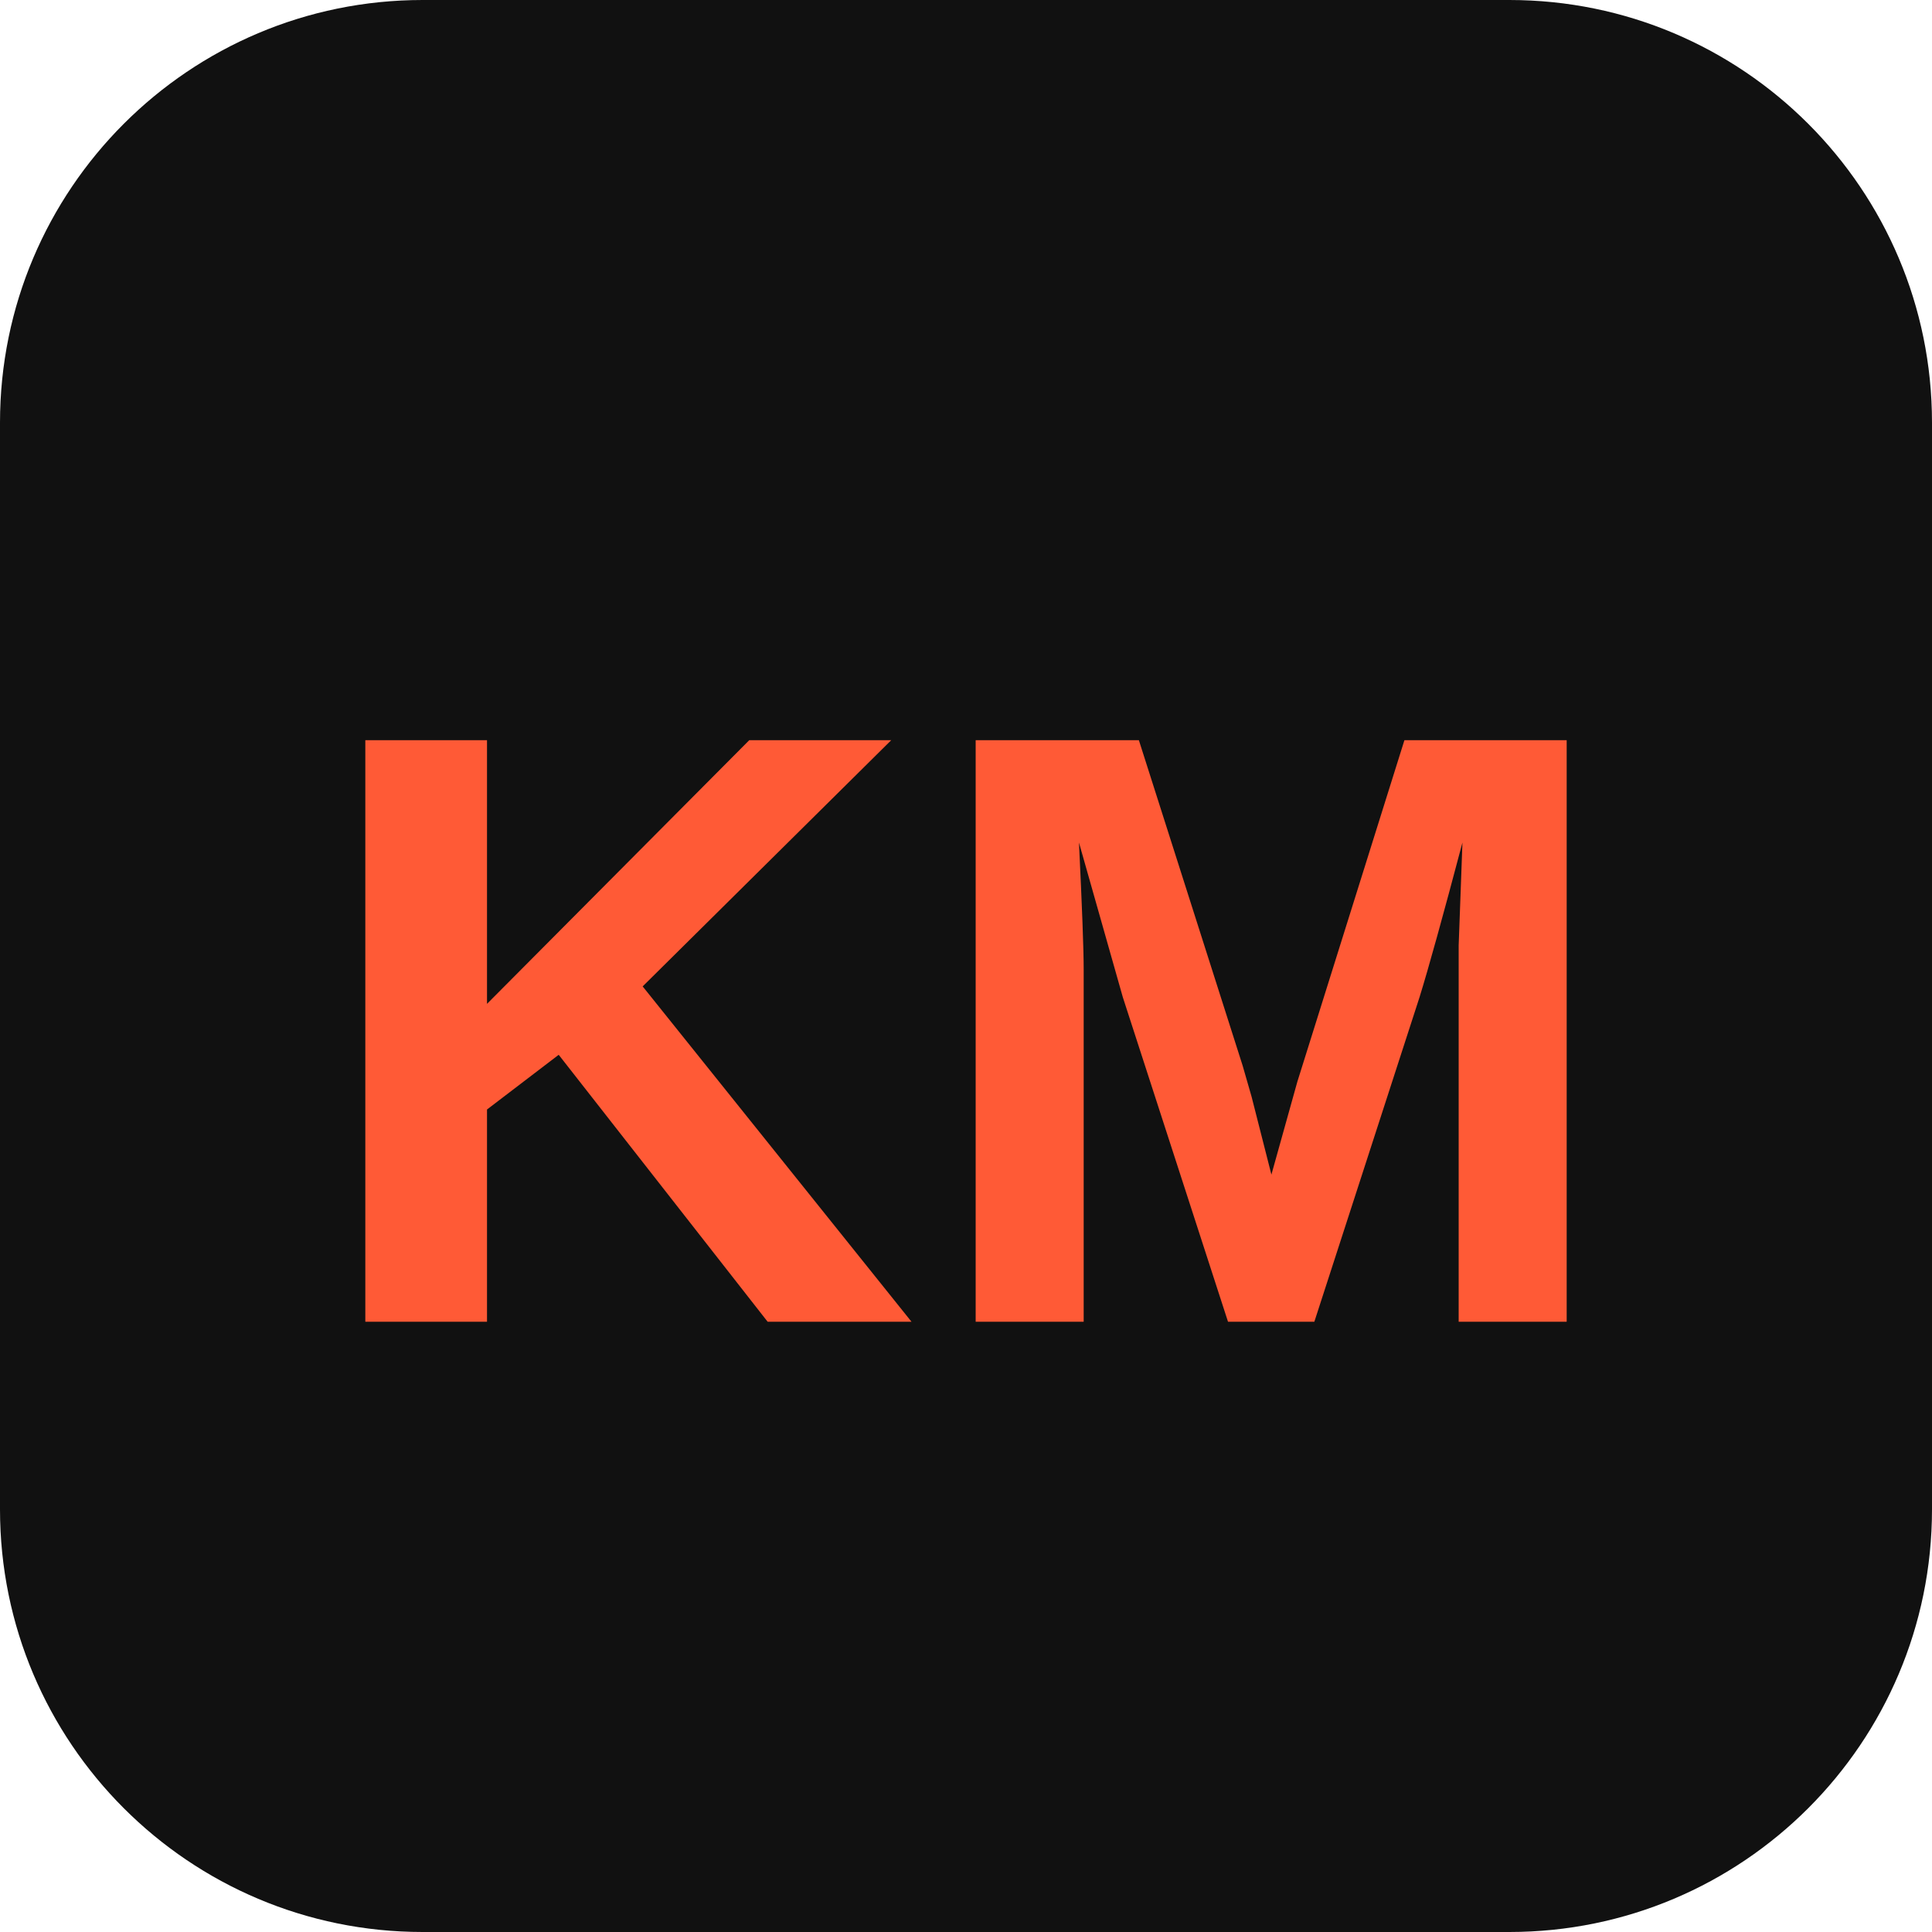
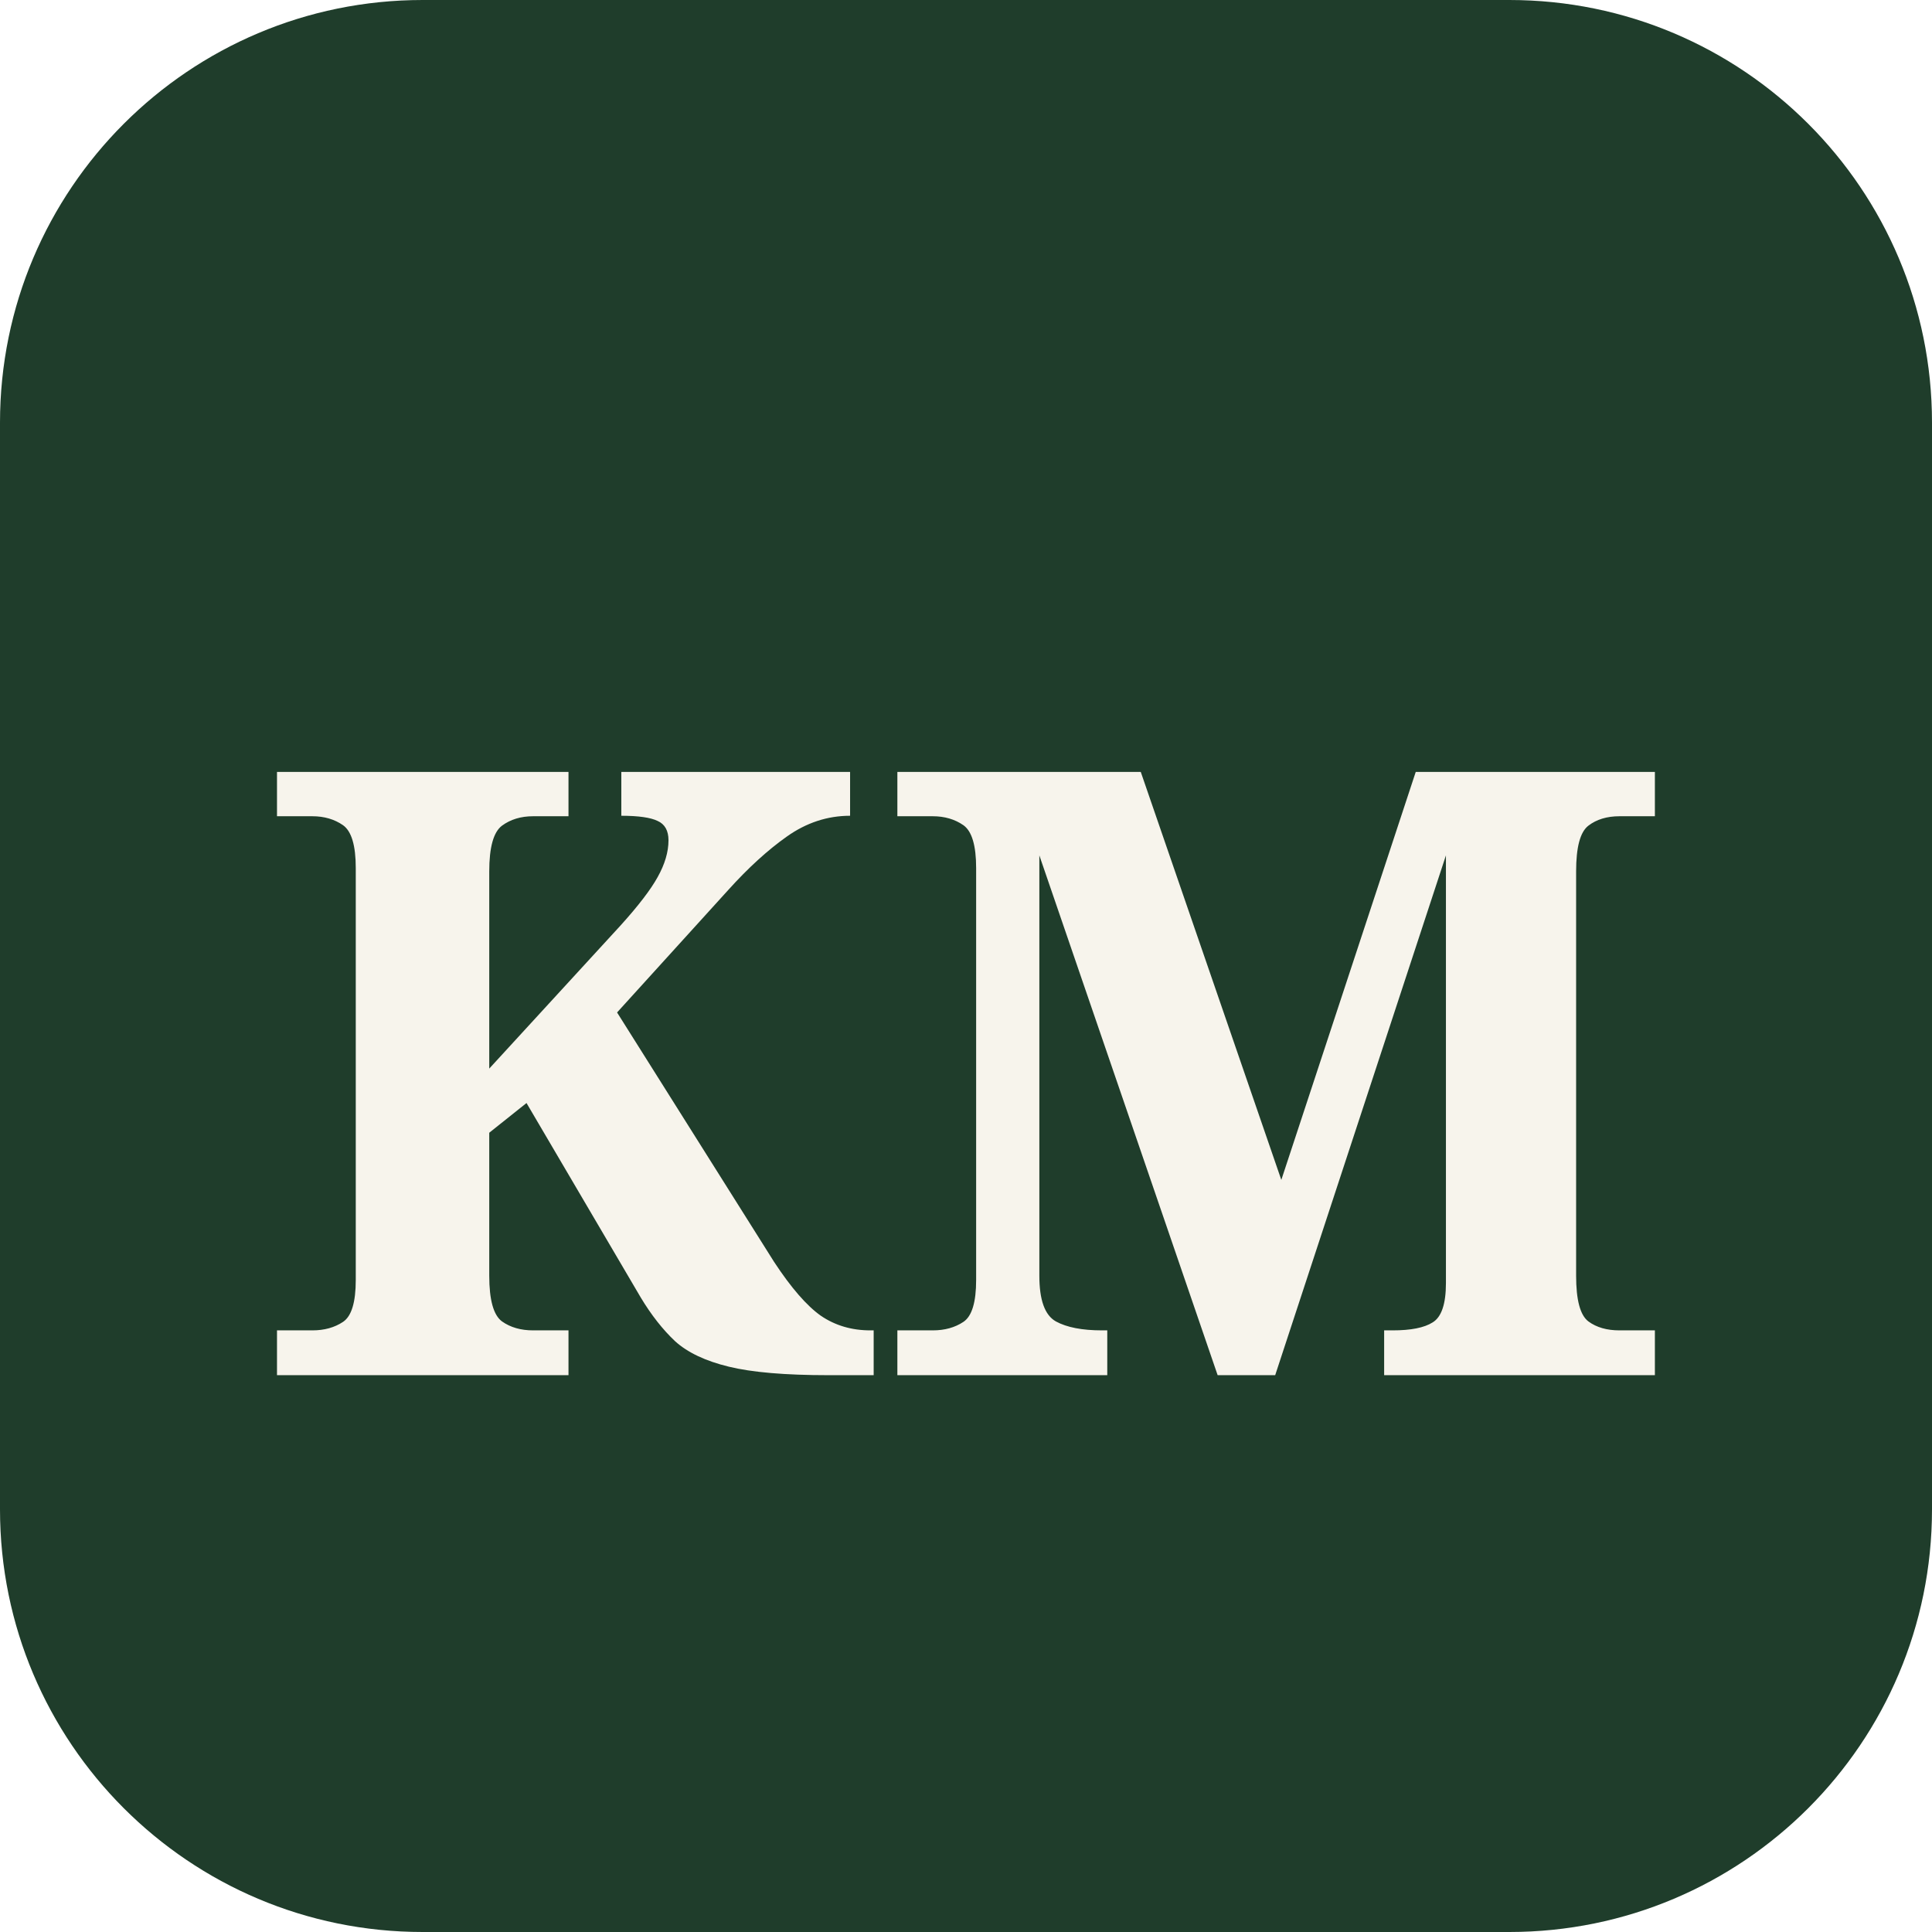
<svg xmlns="http://www.w3.org/2000/svg" viewBox="0 0 64 64">
-   <rect width="64" height="64" rx="14" fill="#111" />
-   <text x="50%" y="56%" dominant-baseline="middle" text-anchor="middle" font-family="Arial, sans-serif" font-weight="700" font-size="28" fill="#ff5a36">KM</text>
+   <rect width="64" height="64" rx="14" fill="#1f3d2b" />
+   <text x="50%" y="56%" dominant-baseline="middle" text-anchor="middle" font-family="Georgia, serif" font-weight="700" font-size="28" fill="#f7f4ec">KM</text>
</svg>
